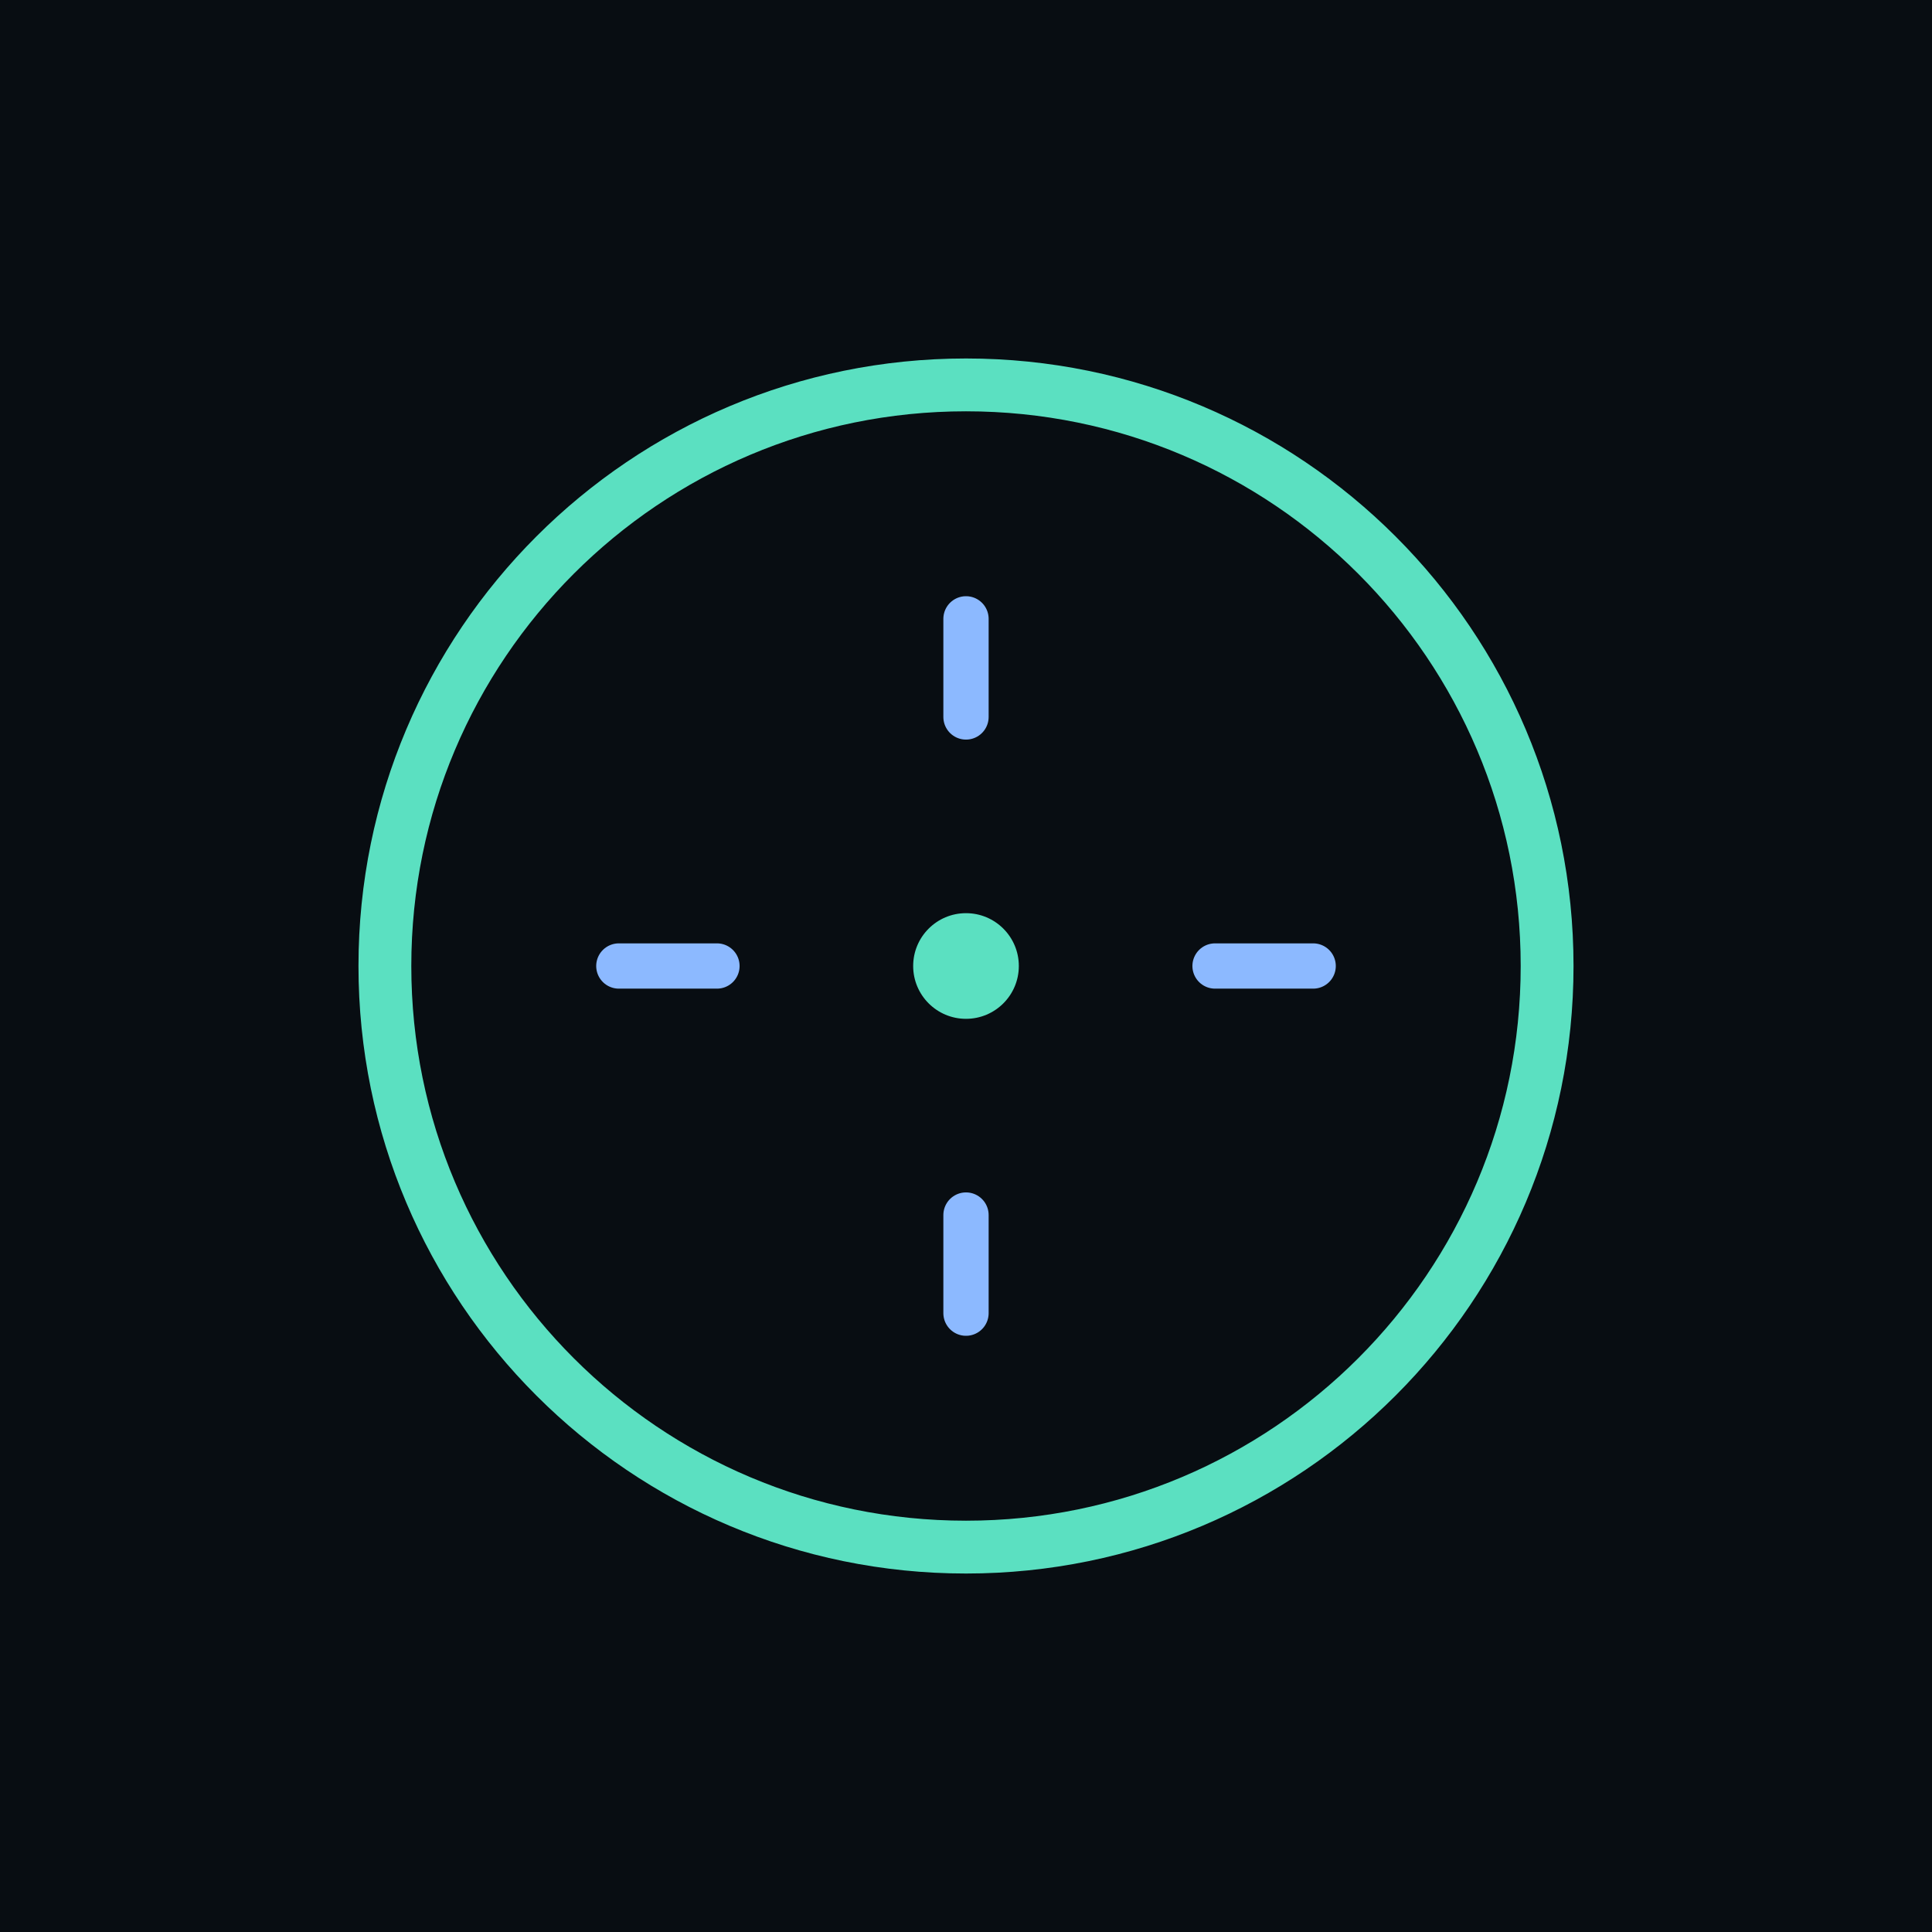
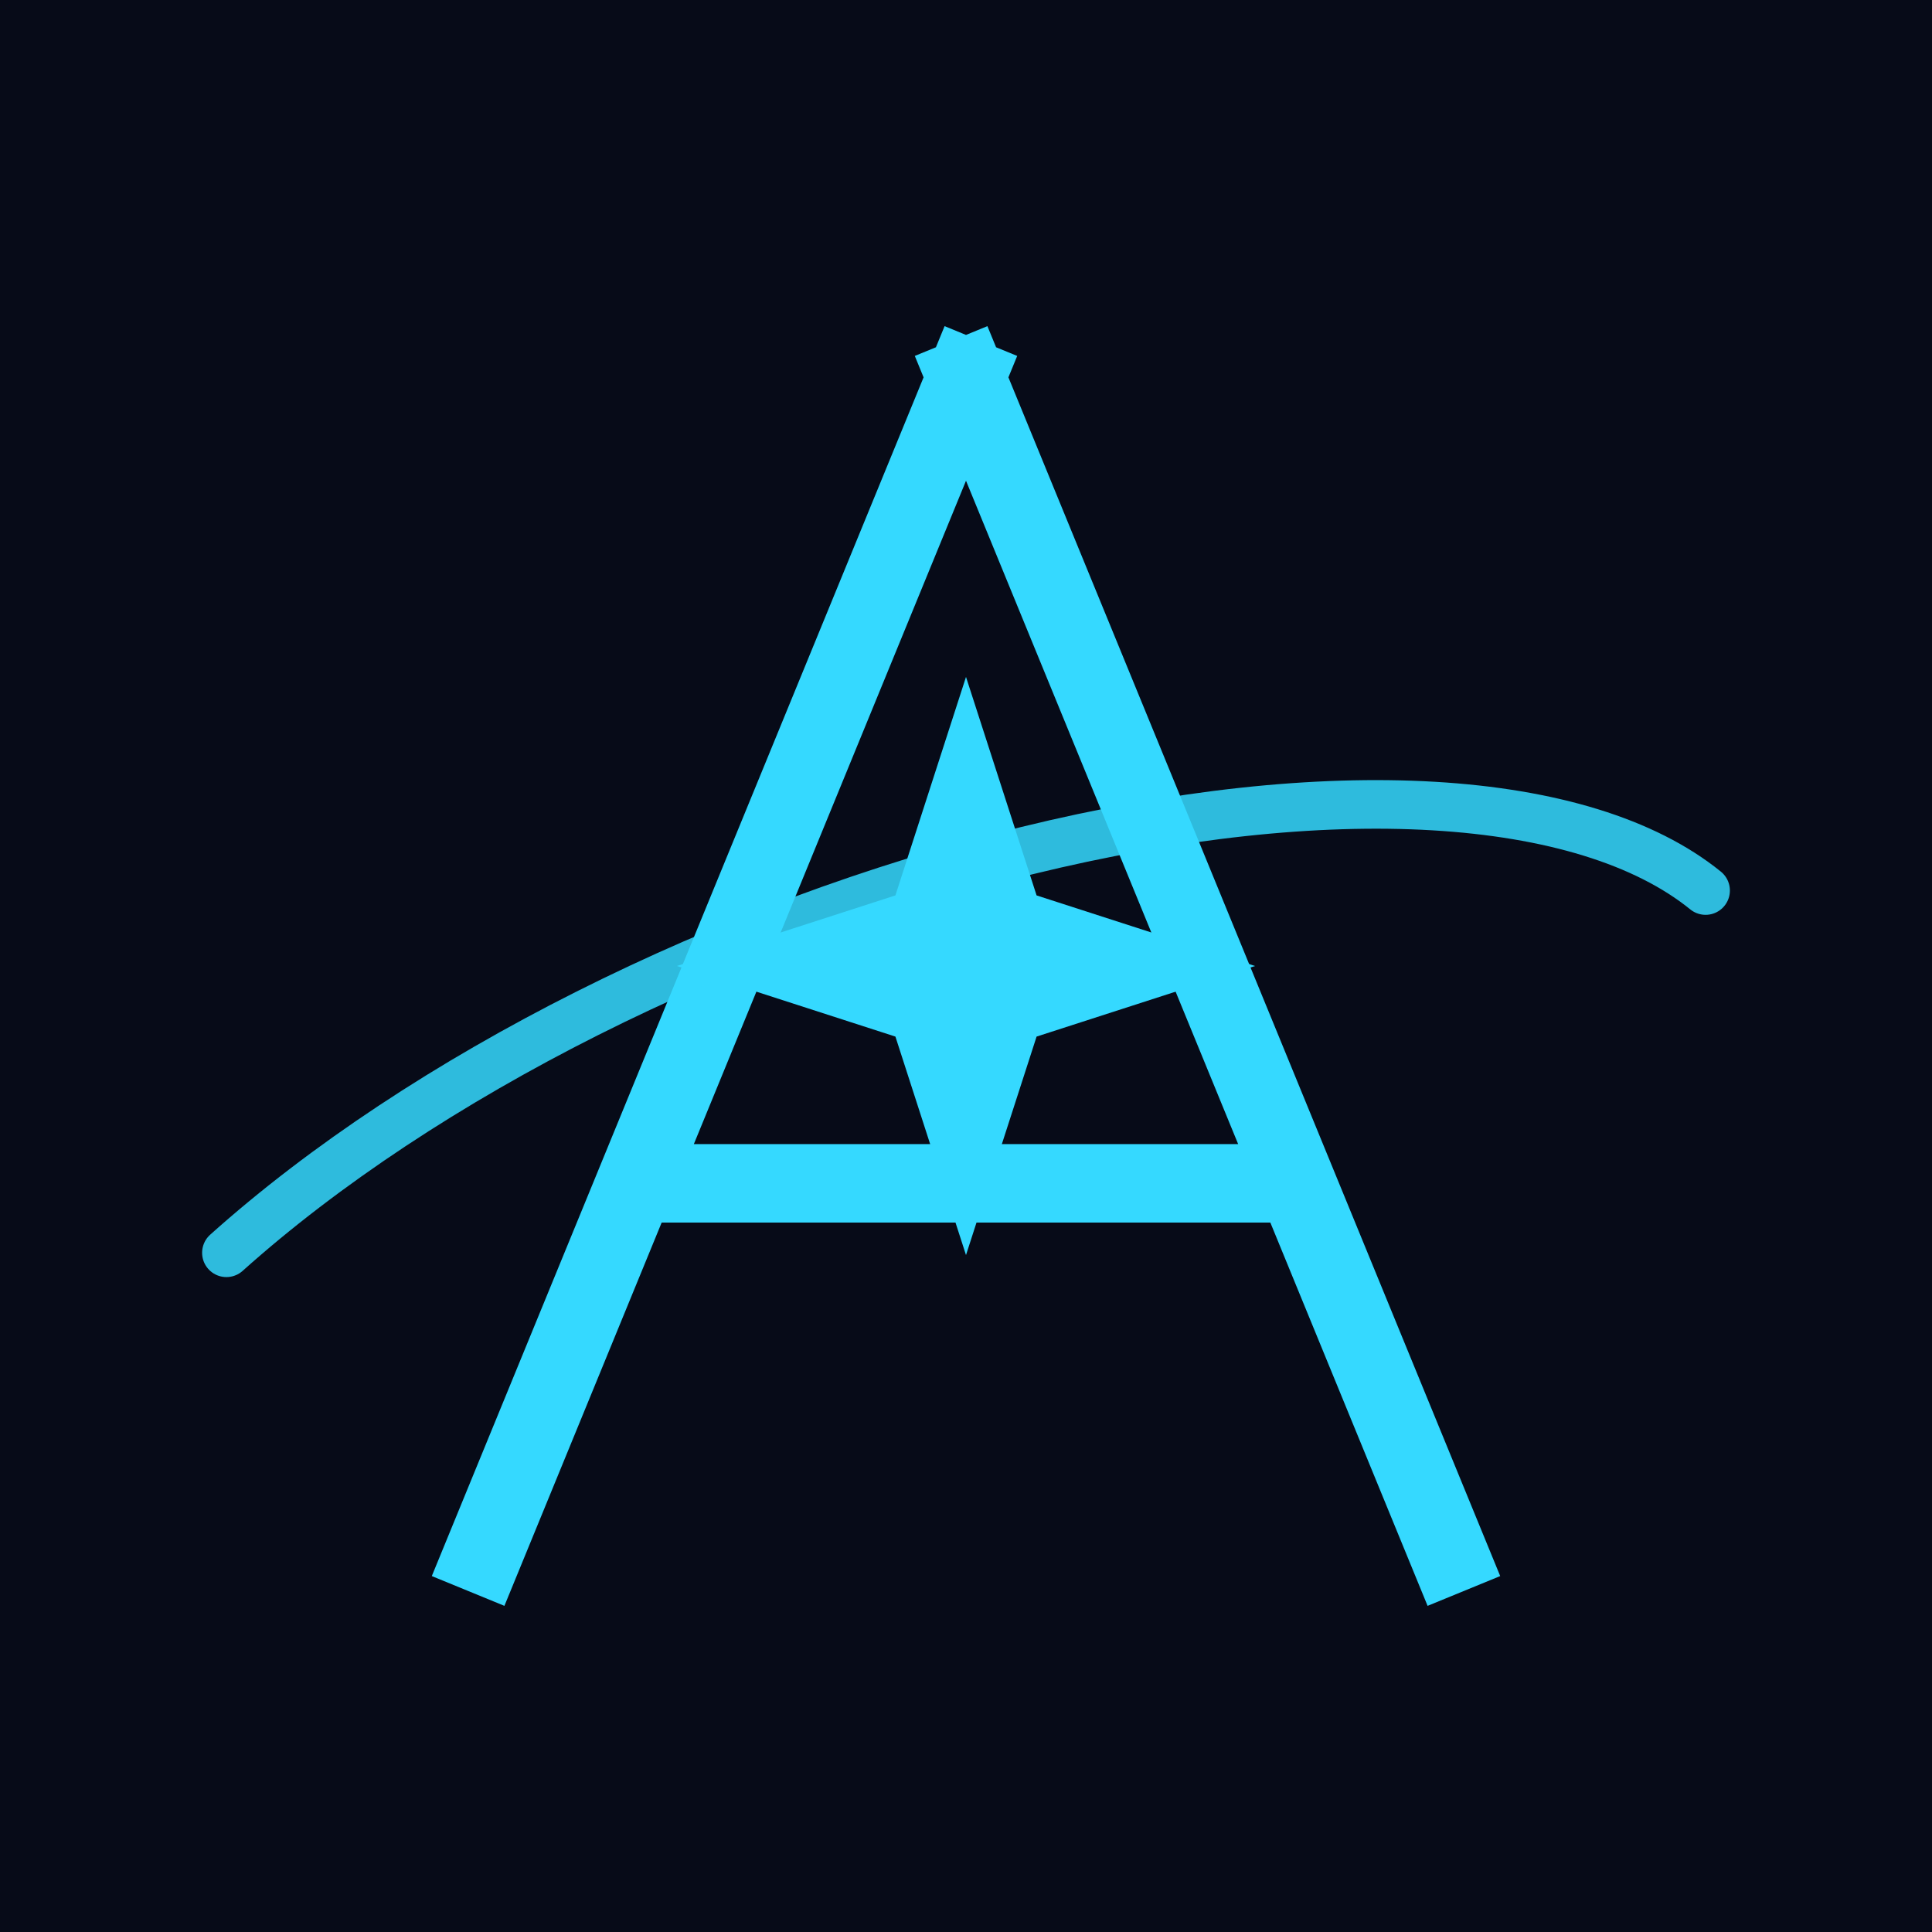
- <svg xmlns="http://www.w3.org/2000/svg" viewBox="0 0 512 512">
-   <rect width="512" height="512" fill="#080D12" />
-   <circle cx="256" cy="256" r="154" fill="none" stroke="#5BE0C1" stroke-width="14" />
-   <circle cx="256" cy="256" r="14" fill="#5BE0C1" />
-   <g stroke="#8CB9FF" stroke-width="12" stroke-linecap="round">
-     <path d="M256 190v-26M256 322v26M190 256h-26M322 256h26" />
+ <svg xmlns="http://www.w3.org/2000/svg" width="512" height="512" viewBox="0 0 64 64" role="img" aria-label="ATHENA">
+   <rect width="64" height="64" fill="#070B18" />
+   <g fill="none" stroke="#35D9FF">
+     <path d="M32 12.5 16 51.5M32 12.5 48 51.5M22.6 39.2h18.8" stroke-width="2.6" stroke-linecap="square" stroke-linejoin="miter" />
+     <path d="M7.5 41.5A31 13.5 -22 0 1 56.5 29.5" stroke-width="1.61" stroke-linecap="round" opacity="0.85" />
  </g>
+   <path d="M32 23.4 34.1 29.9 40.6 32 34.1 34.1 32 40.6 29.9 34.1 23.4 32 29.9 29.9Z" fill="#35D9FF" stroke="#35D9FF" stroke-width="0.6" stroke-linejoin="miter" />
</svg>
